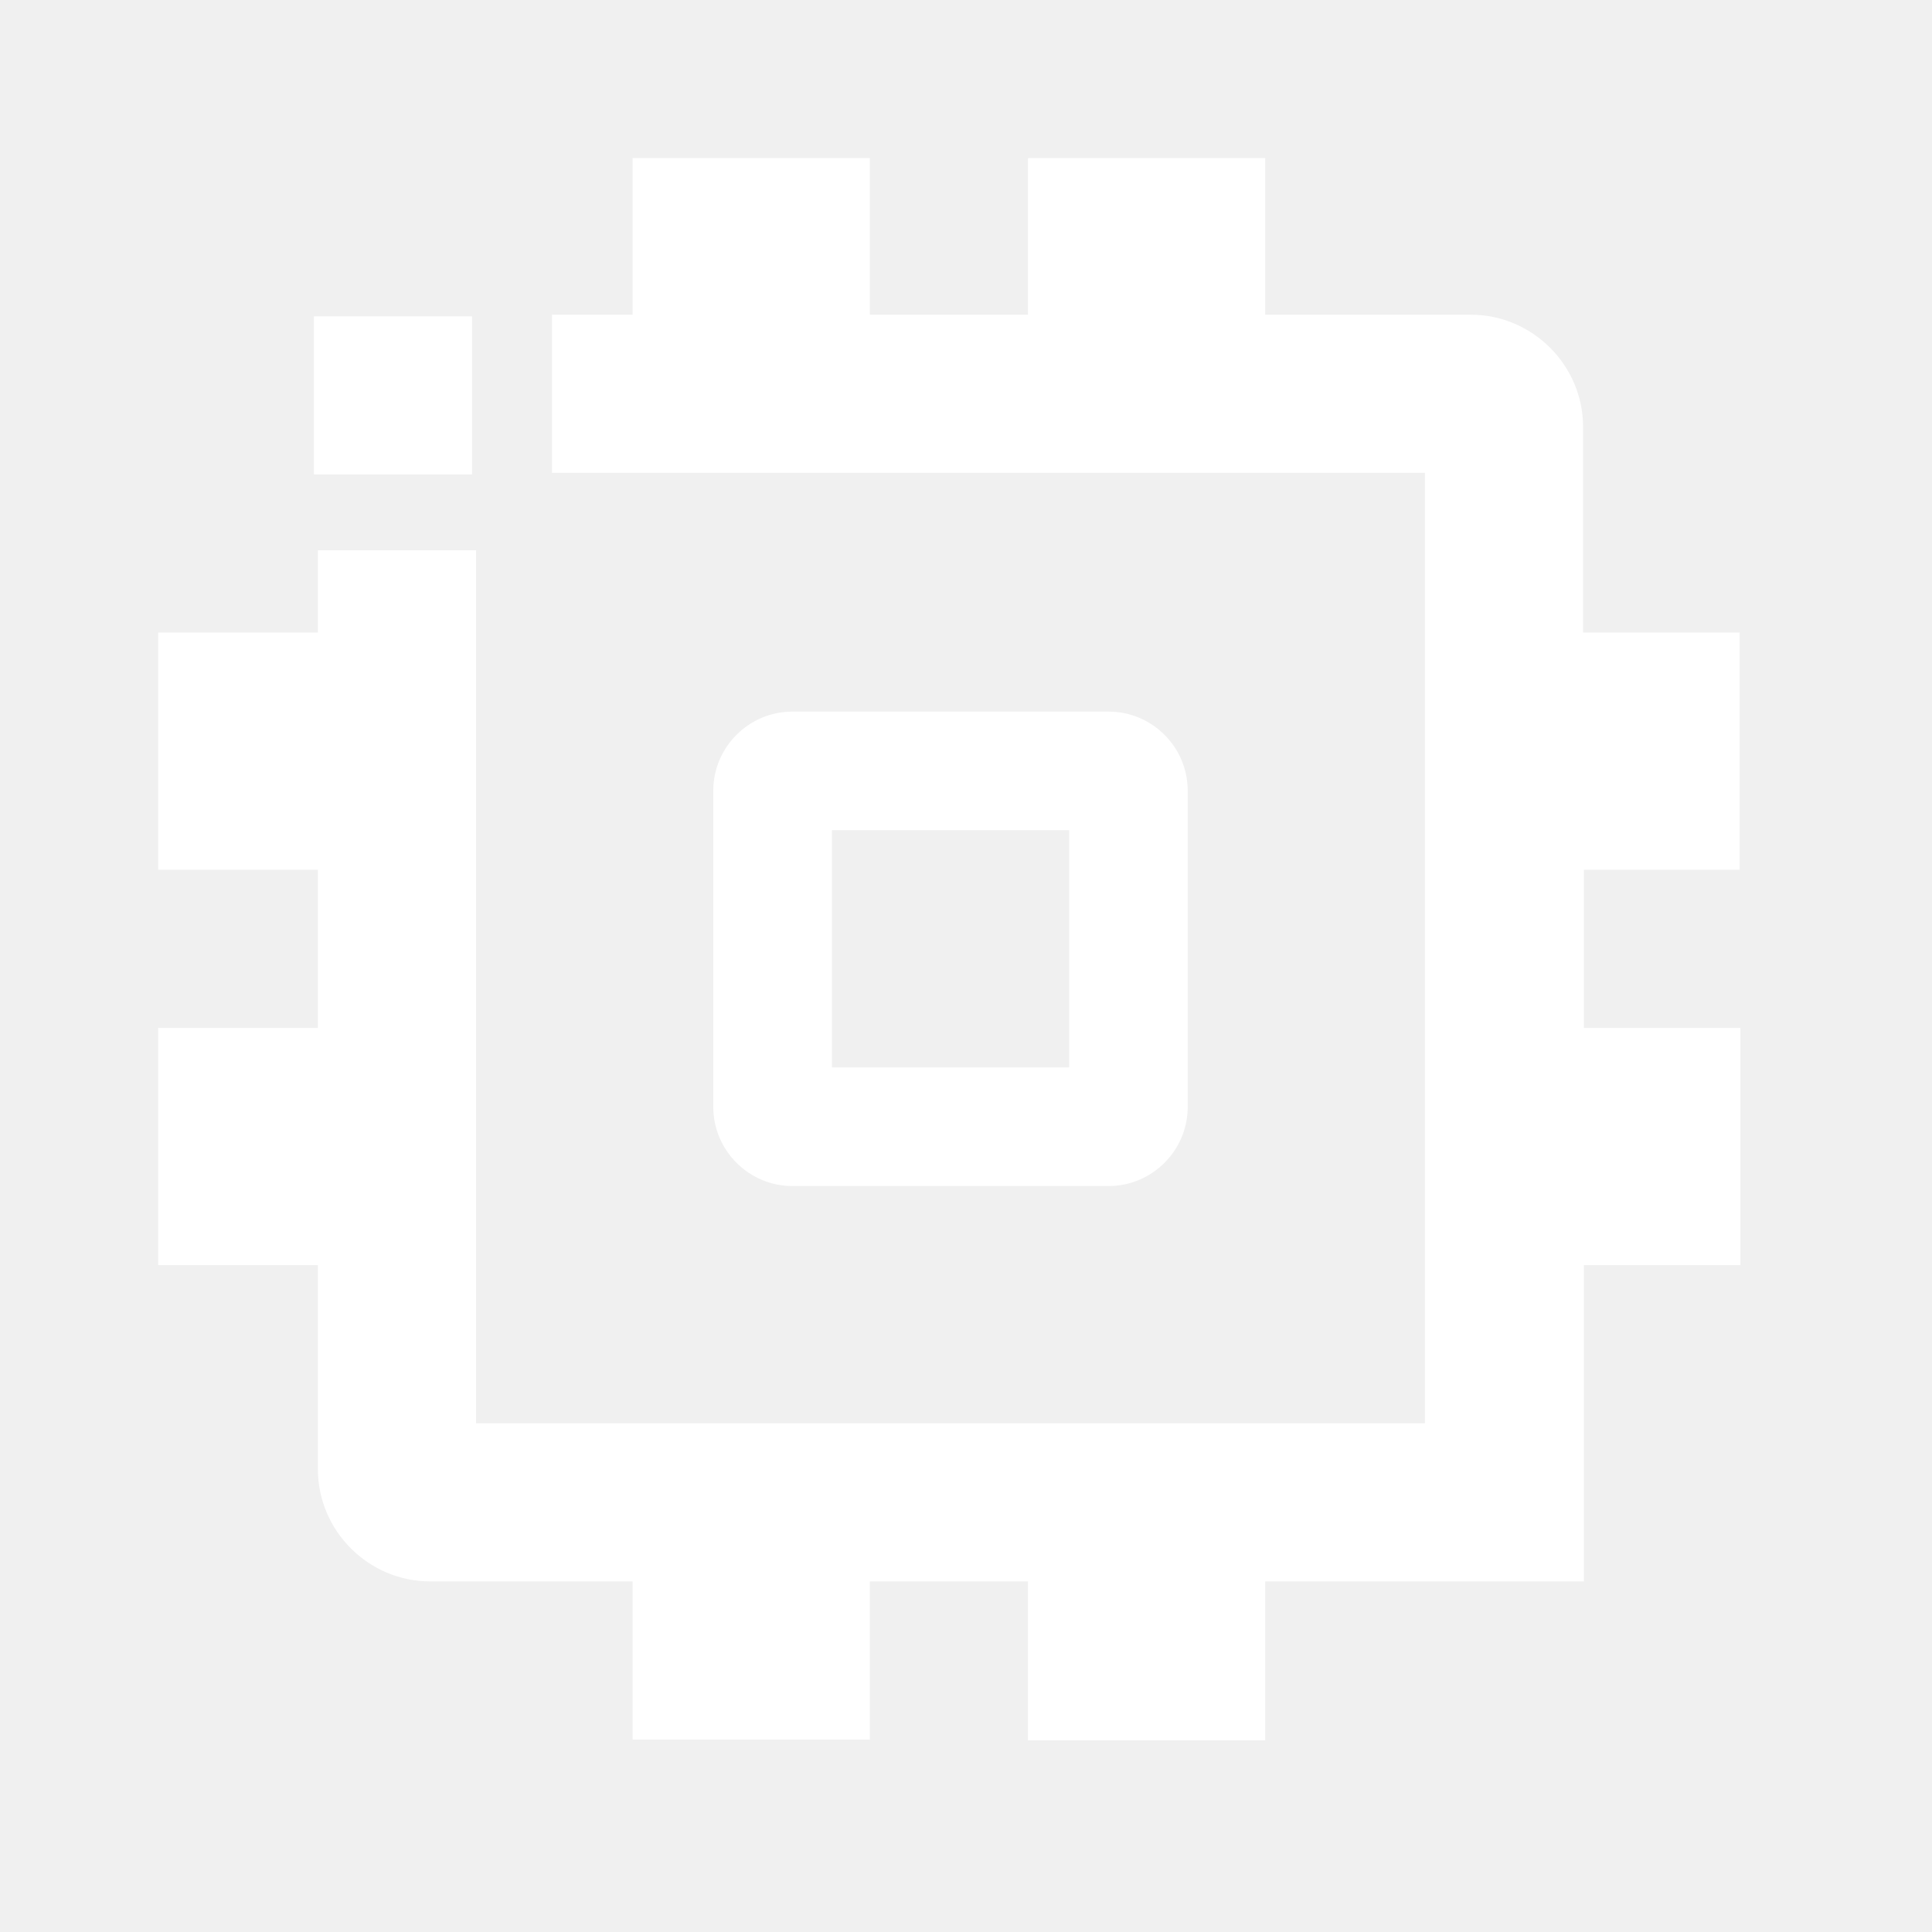
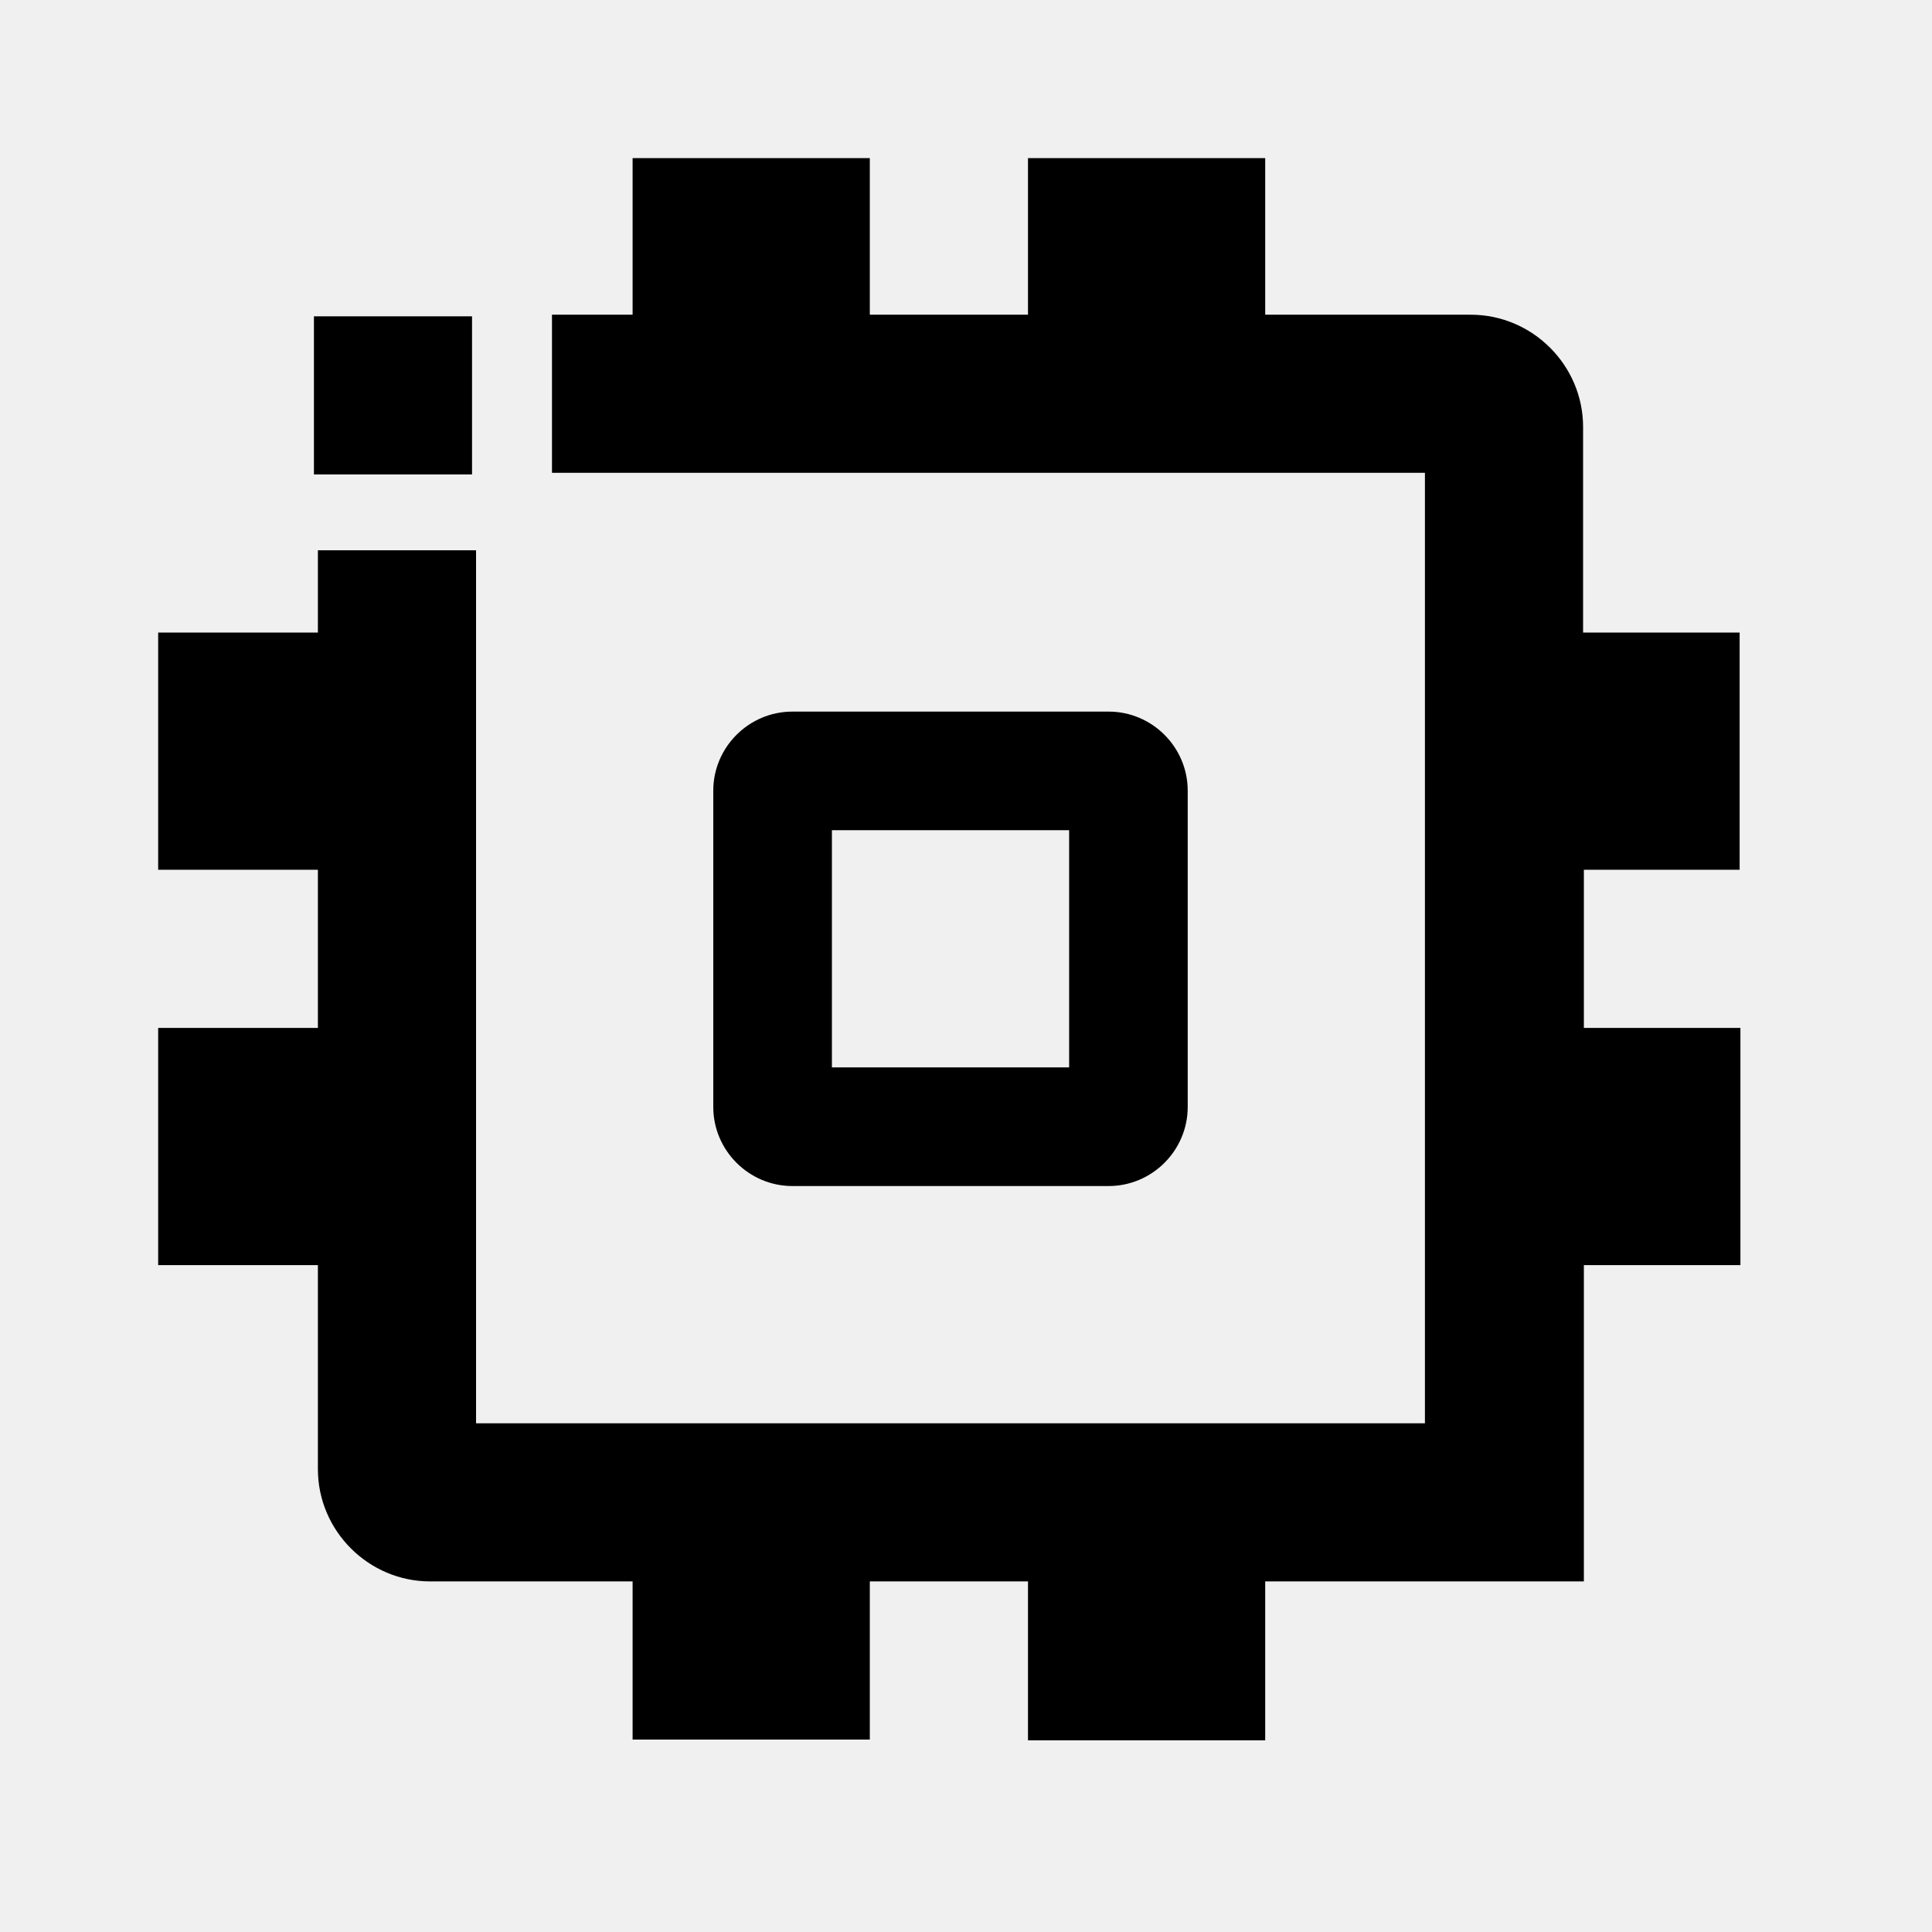
- <svg xmlns="http://www.w3.org/2000/svg" width="37" height="37" viewBox="0 0 37 37" fill="none">
-   <path d="M9.04 6.058H6.012V9.086H9.04V6.058Z" fill="white" style="fill:white;fill:white;fill-opacity:1;" />
-   <path d="M21.232 22.714C22.065 22.714 22.746 22.032 22.746 21.2V15.142C22.746 14.309 22.065 13.628 21.232 13.628H15.175C14.342 13.628 13.66 14.309 13.66 15.142V21.2C13.66 22.032 14.342 22.714 15.175 22.714H21.232ZM15.932 15.899H20.475V20.442H15.932V15.899Z" fill="white" style="fill:white;fill:white;fill-opacity:1;" />
-   <path d="M33.316 16.657V12.114H30.318V8.177C30.318 6.996 29.349 6.027 28.167 6.027H24.23V3.028H19.687V6.027H16.658V3.028H12.115V6.027H10.571V9.055H27.289V27.258H9.117V10.539H6.088V12.114H3.029V16.657H6.088V19.686H3.029V24.229H6.088V28.136C6.088 29.317 7.057 30.286 8.239 30.286H12.115V33.315H16.658V30.286H19.687V33.33H24.23V30.286H30.333V24.229H33.331V19.686H30.333V16.657H33.331H33.316Z" fill="white" style="fill:white;fill:white;fill-opacity:1;" />
+ <svg xmlns="http://www.w3.org/2000/svg" style="width:100%;height:100%;" viewBox="0 0 37 37" fill="none">
+   <path d="M9.04 6.058H6.012V9.086H9.04V6.058Z" fill="currentColor" style="fill:currentColor;fill:currentColor;fill-opacity:1;" />
+   <path d="M21.232 22.714C22.065 22.714 22.746 22.032 22.746 21.2V15.142C22.746 14.309 22.065 13.628 21.232 13.628H15.175C14.342 13.628 13.66 14.309 13.66 15.142V21.2C13.66 22.032 14.342 22.714 15.175 22.714H21.232ZM15.932 15.899H20.475V20.442H15.932V15.899Z" fill="currentColor" style="fill:currentColor;fill:currentColor;fill-opacity:1;" />
+   <path d="M33.316 16.657V12.114H30.318V8.177C30.318 6.996 29.349 6.027 28.167 6.027H24.23V3.028H19.687V6.027H16.658V3.028H12.115V6.027H10.571V9.055H27.289V27.258H9.117V10.539H6.088V12.114H3.029V16.657H6.088V19.686H3.029V24.229H6.088V28.136C6.088 29.317 7.057 30.286 8.239 30.286H12.115V33.315H16.658V30.286H19.687V33.33H24.23V30.286H30.333V24.229H33.331V19.686H30.333V16.657H33.331H33.316Z" fill="currentColor" style="fill:currentColor;fill:currentColor;fill-opacity:1;" />
</svg>
